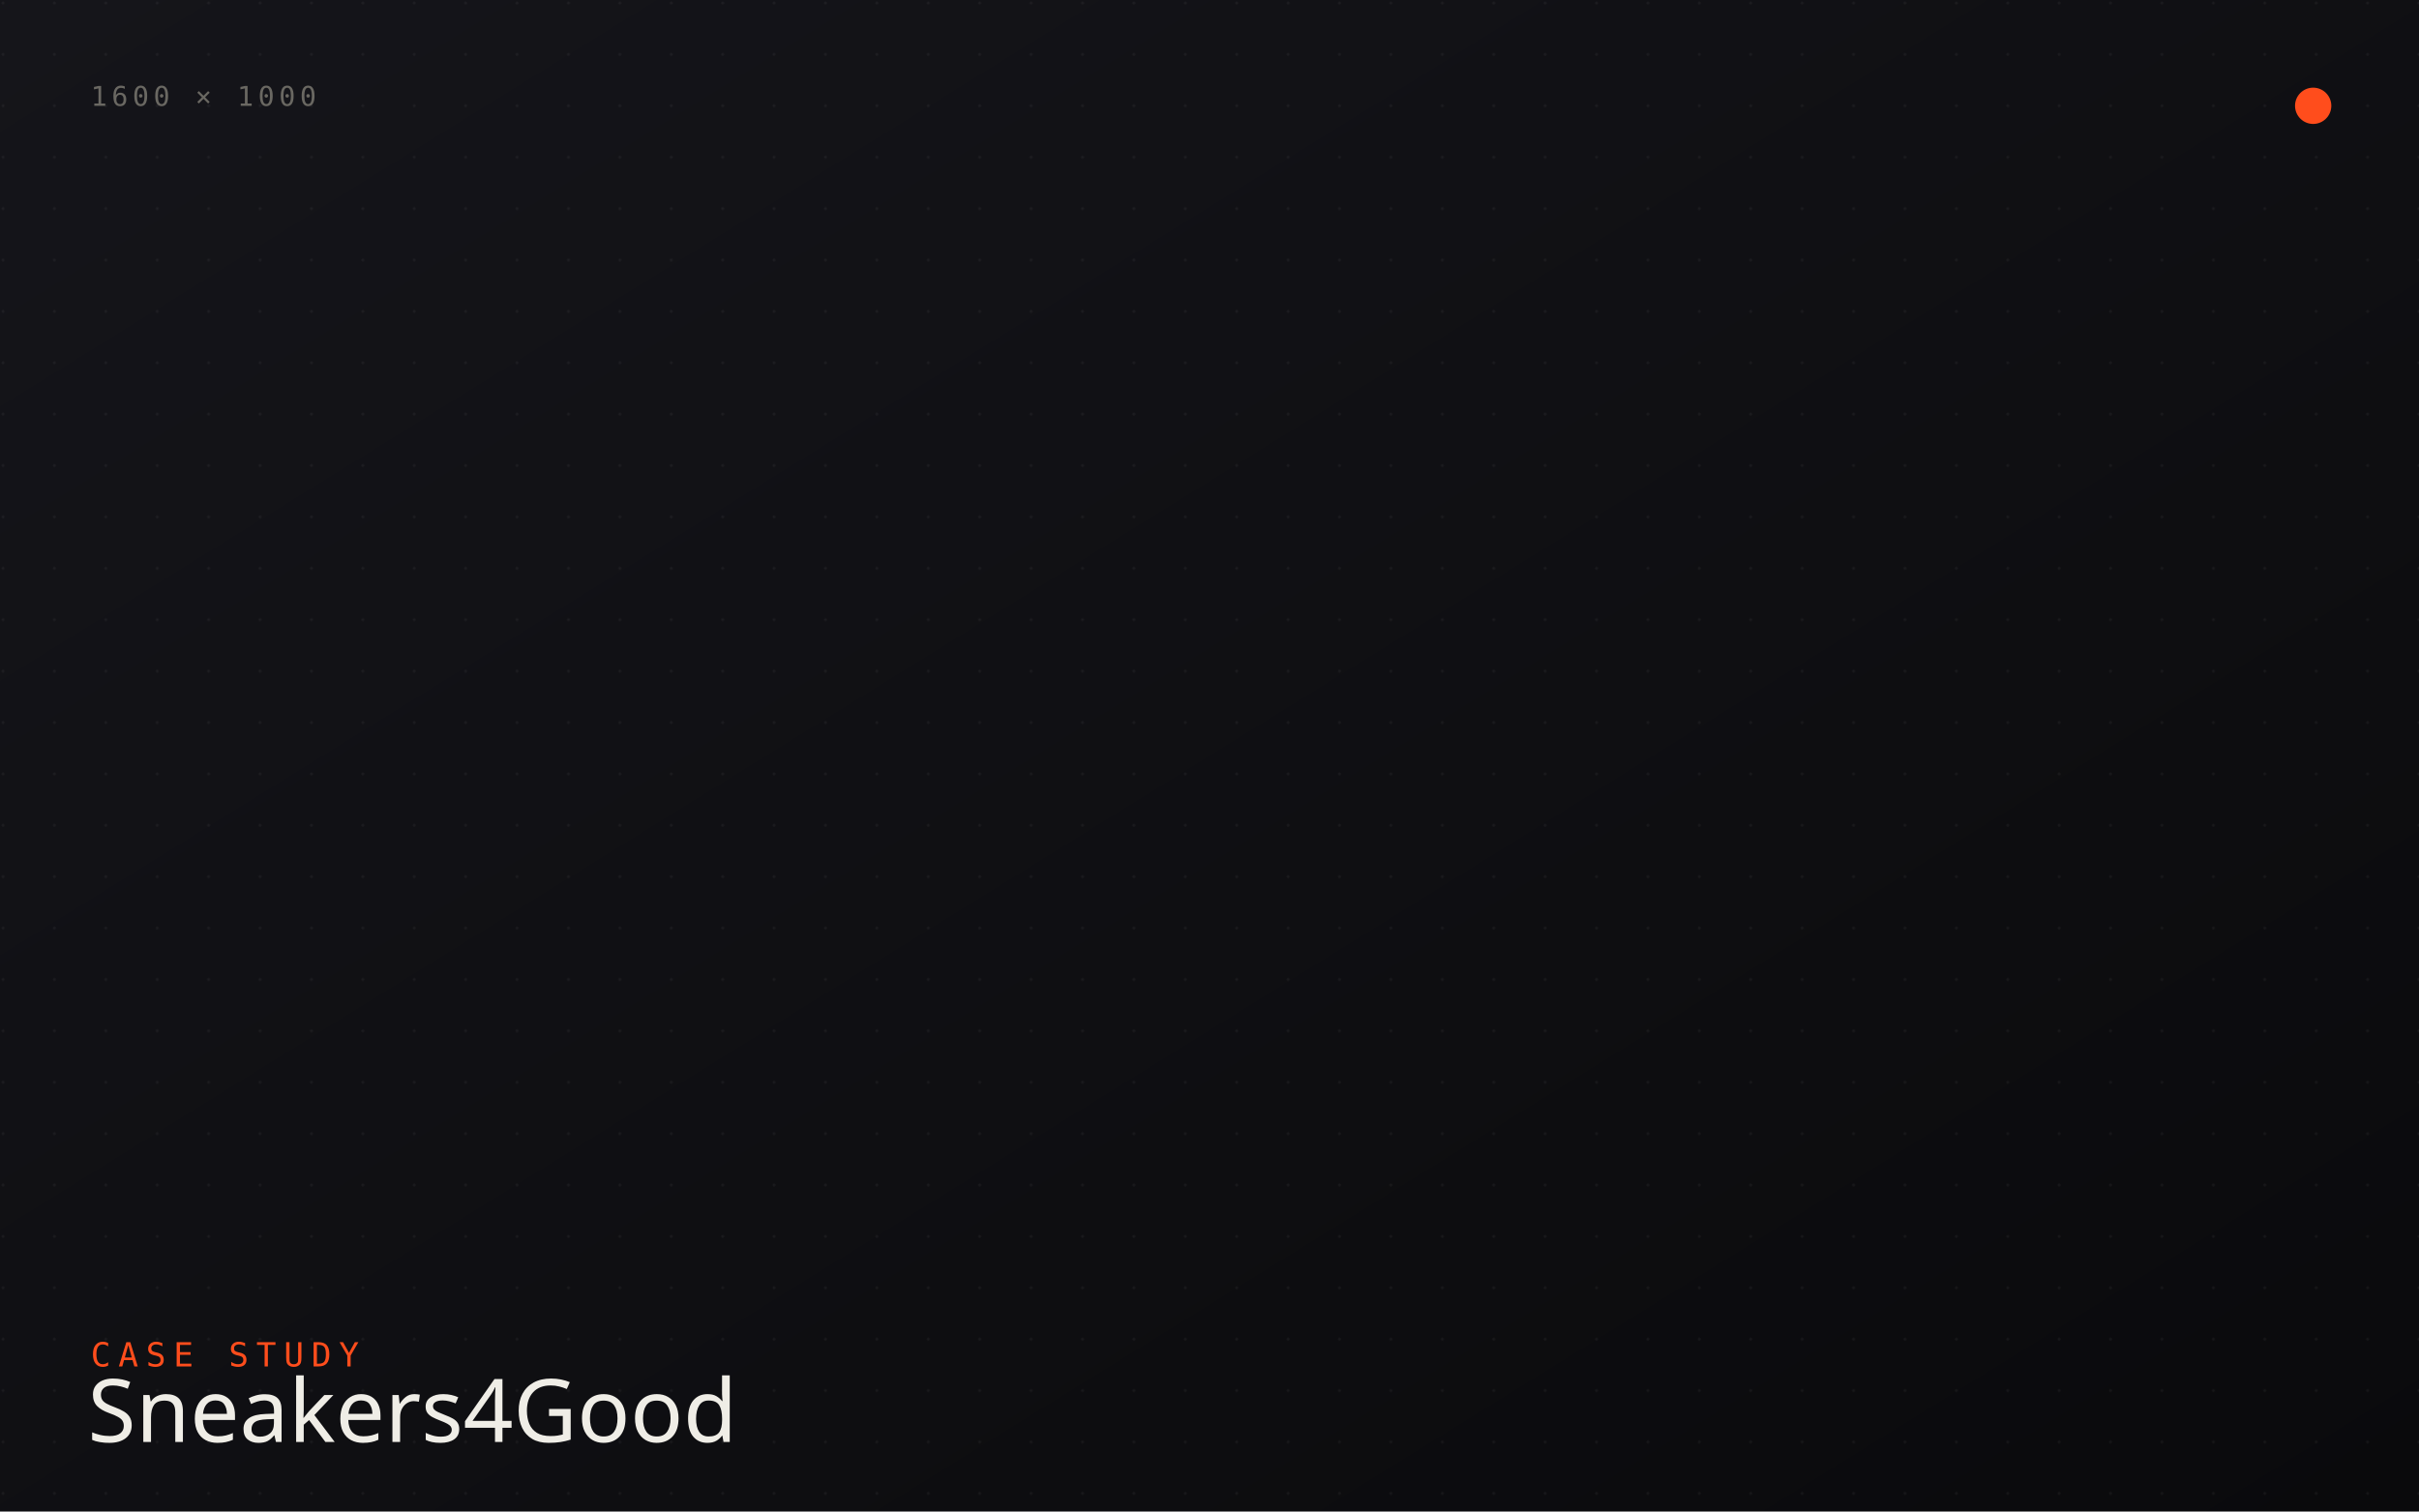
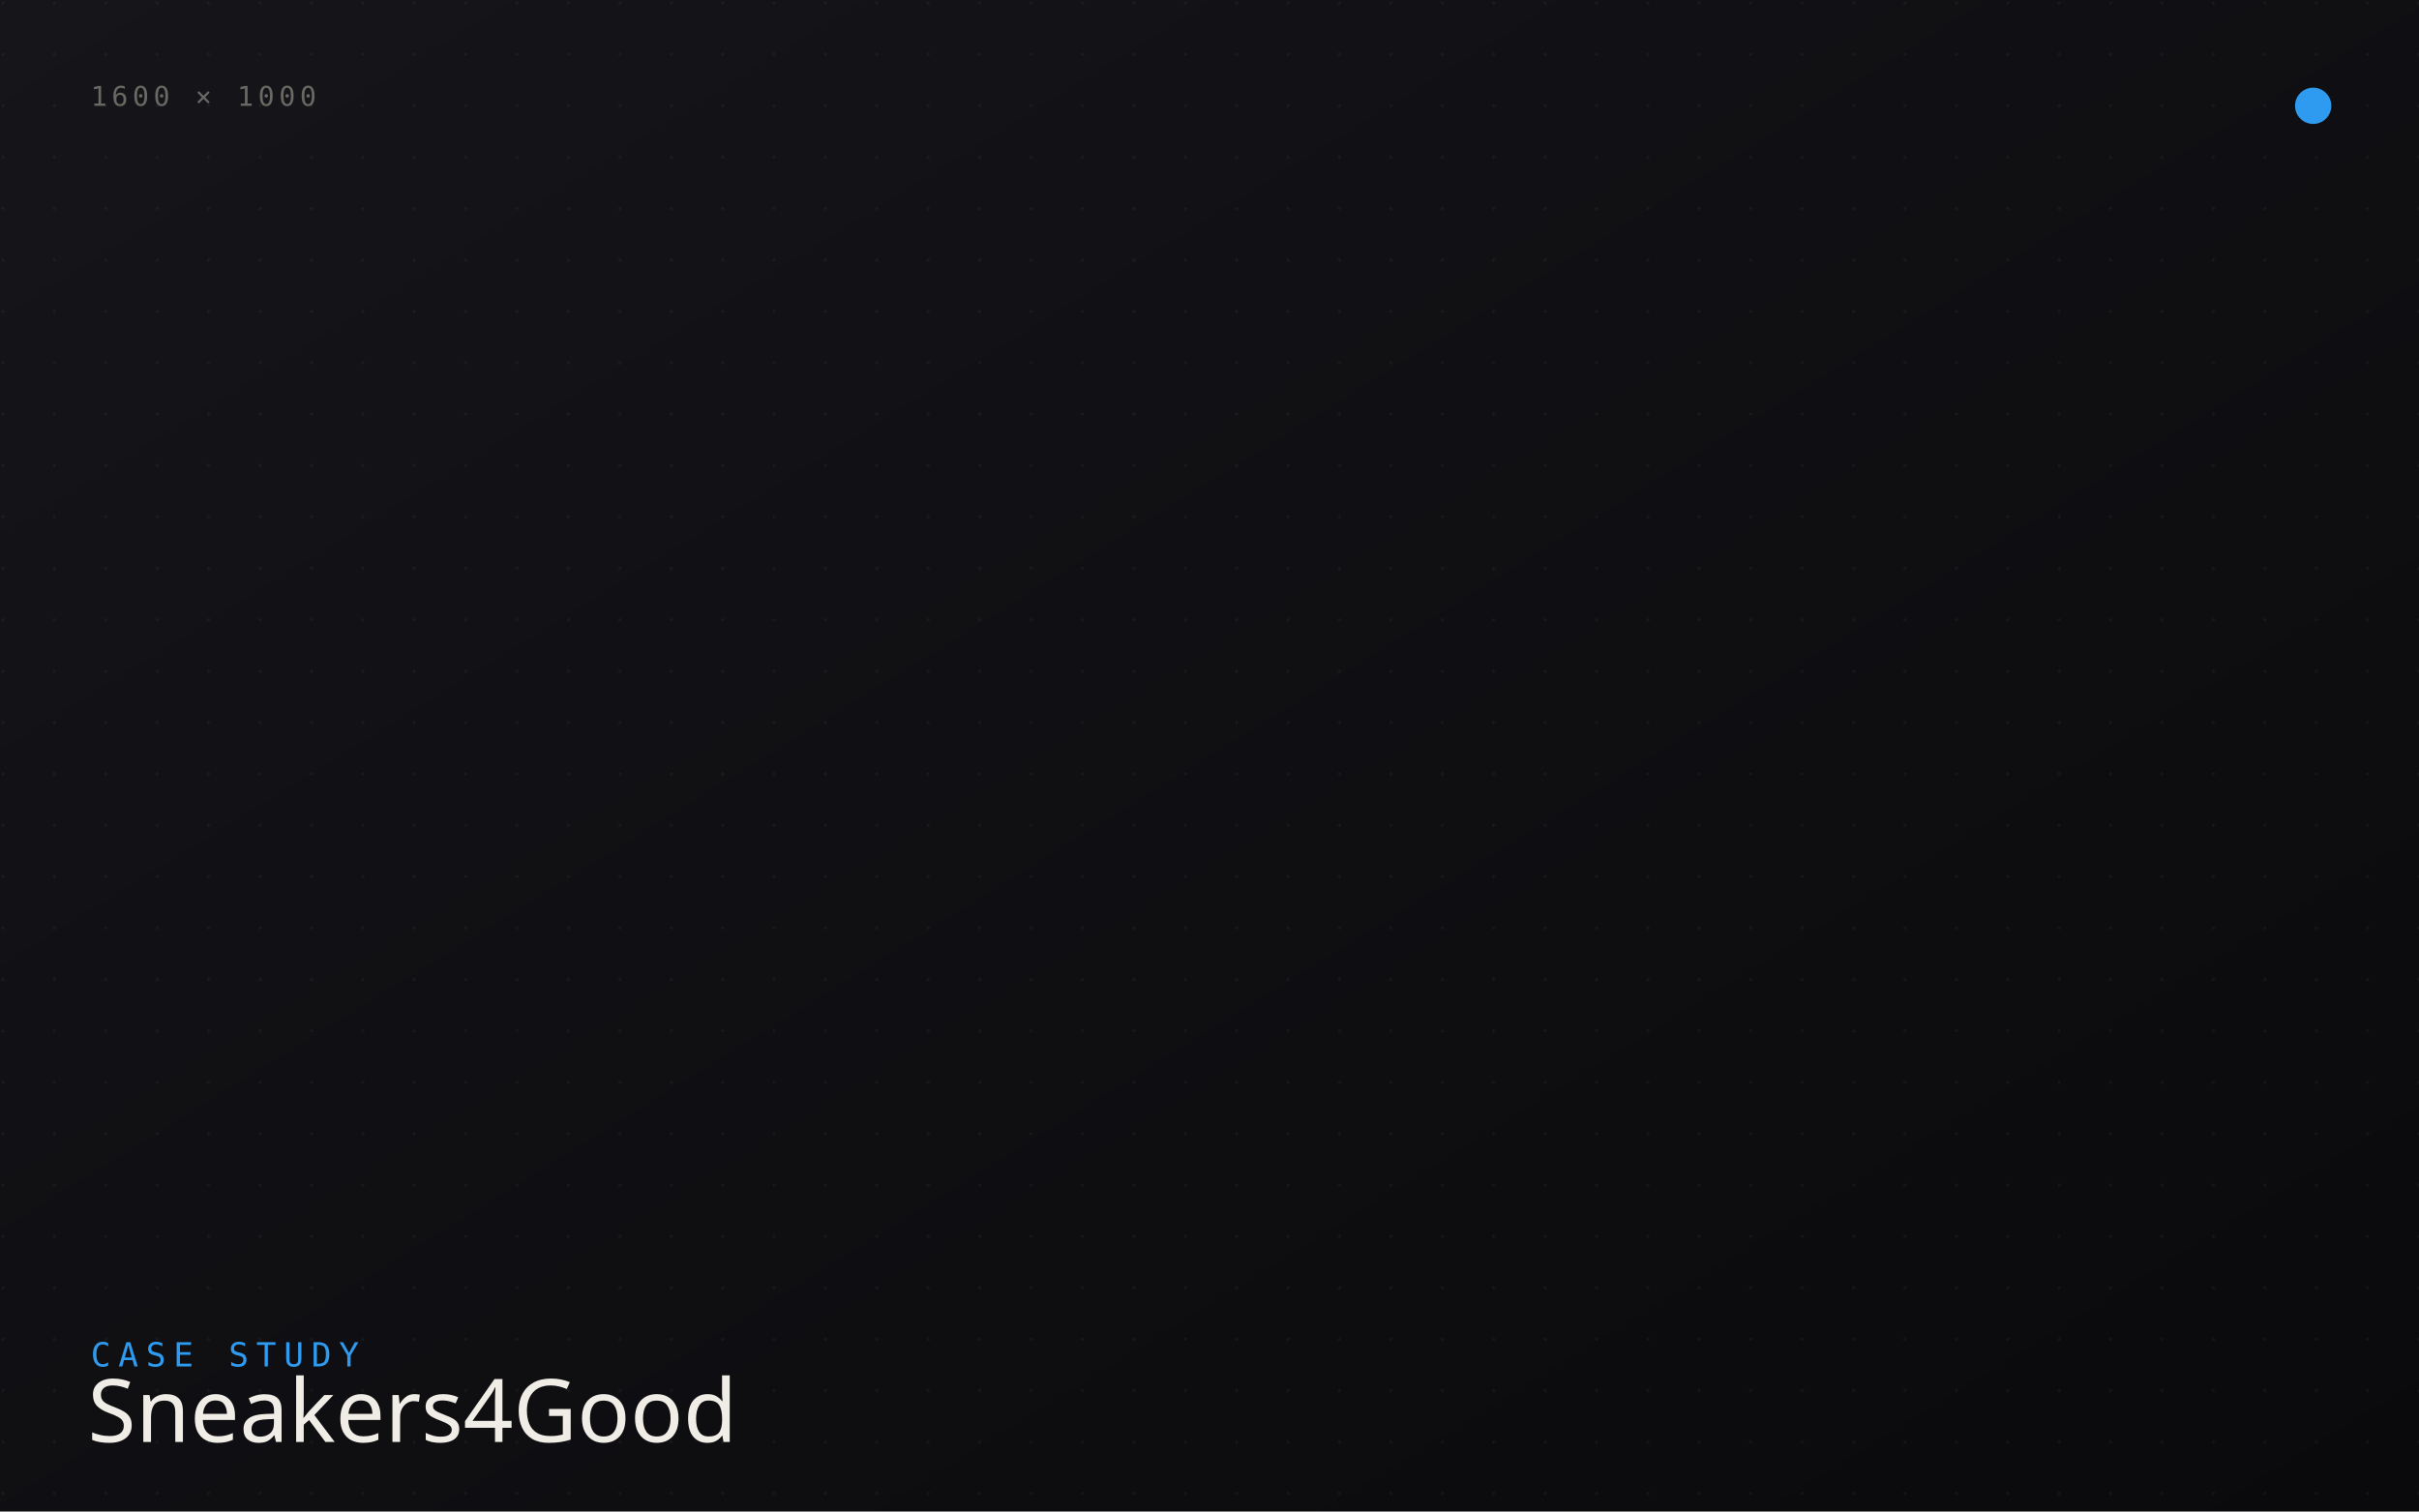
<svg xmlns="http://www.w3.org/2000/svg" viewBox="0 0 1600 1000" preserveAspectRatio="xMidYMid slice" role="img" aria-label="Sneakers4Good placeholder">
  <defs>
    <linearGradient id="g" x1="0" y1="0" x2="1" y2="1">
      <stop offset="0" stop-color="#15151A" />
      <stop offset="1" stop-color="#0A0A0C" />
    </linearGradient>
    <pattern id="d" width="34" height="34" patternUnits="userSpaceOnUse">
      <circle cx="2" cy="2" r="1" fill="#EFEDE6" opacity="0.05" />
    </pattern>
  </defs>
  <rect width="1600" height="1000" fill="url(#g)" />
  <rect width="1600" height="1000" fill="url(#d)" />
-   <circle cx="1530" cy="70" r="12" fill="#FF4D1C" />
-   <text x="60" y="904" font-family="'JetBrains Mono',monospace" font-size="22" letter-spacing="5" fill="#FF4D1C">CASE STUDY</text>
+   <circle cx="1530" cy="70" r="12" fill="#2E9BF0" />
+   <text x="60" y="904" font-family="'JetBrains Mono',monospace" font-size="22" letter-spacing="5" fill="#2E9BF0">CASE STUDY</text>
  <text x="58" y="954" font-family="'Bricolage Grotesque',sans-serif" font-weight="500" font-size="58" fill="#EFEDE6">Sneakers4Good</text>
  <text x="60" y="70" font-family="'JetBrains Mono',monospace" font-size="18" letter-spacing="3" fill="#6A6862">1600 × 1000</text>
</svg>
